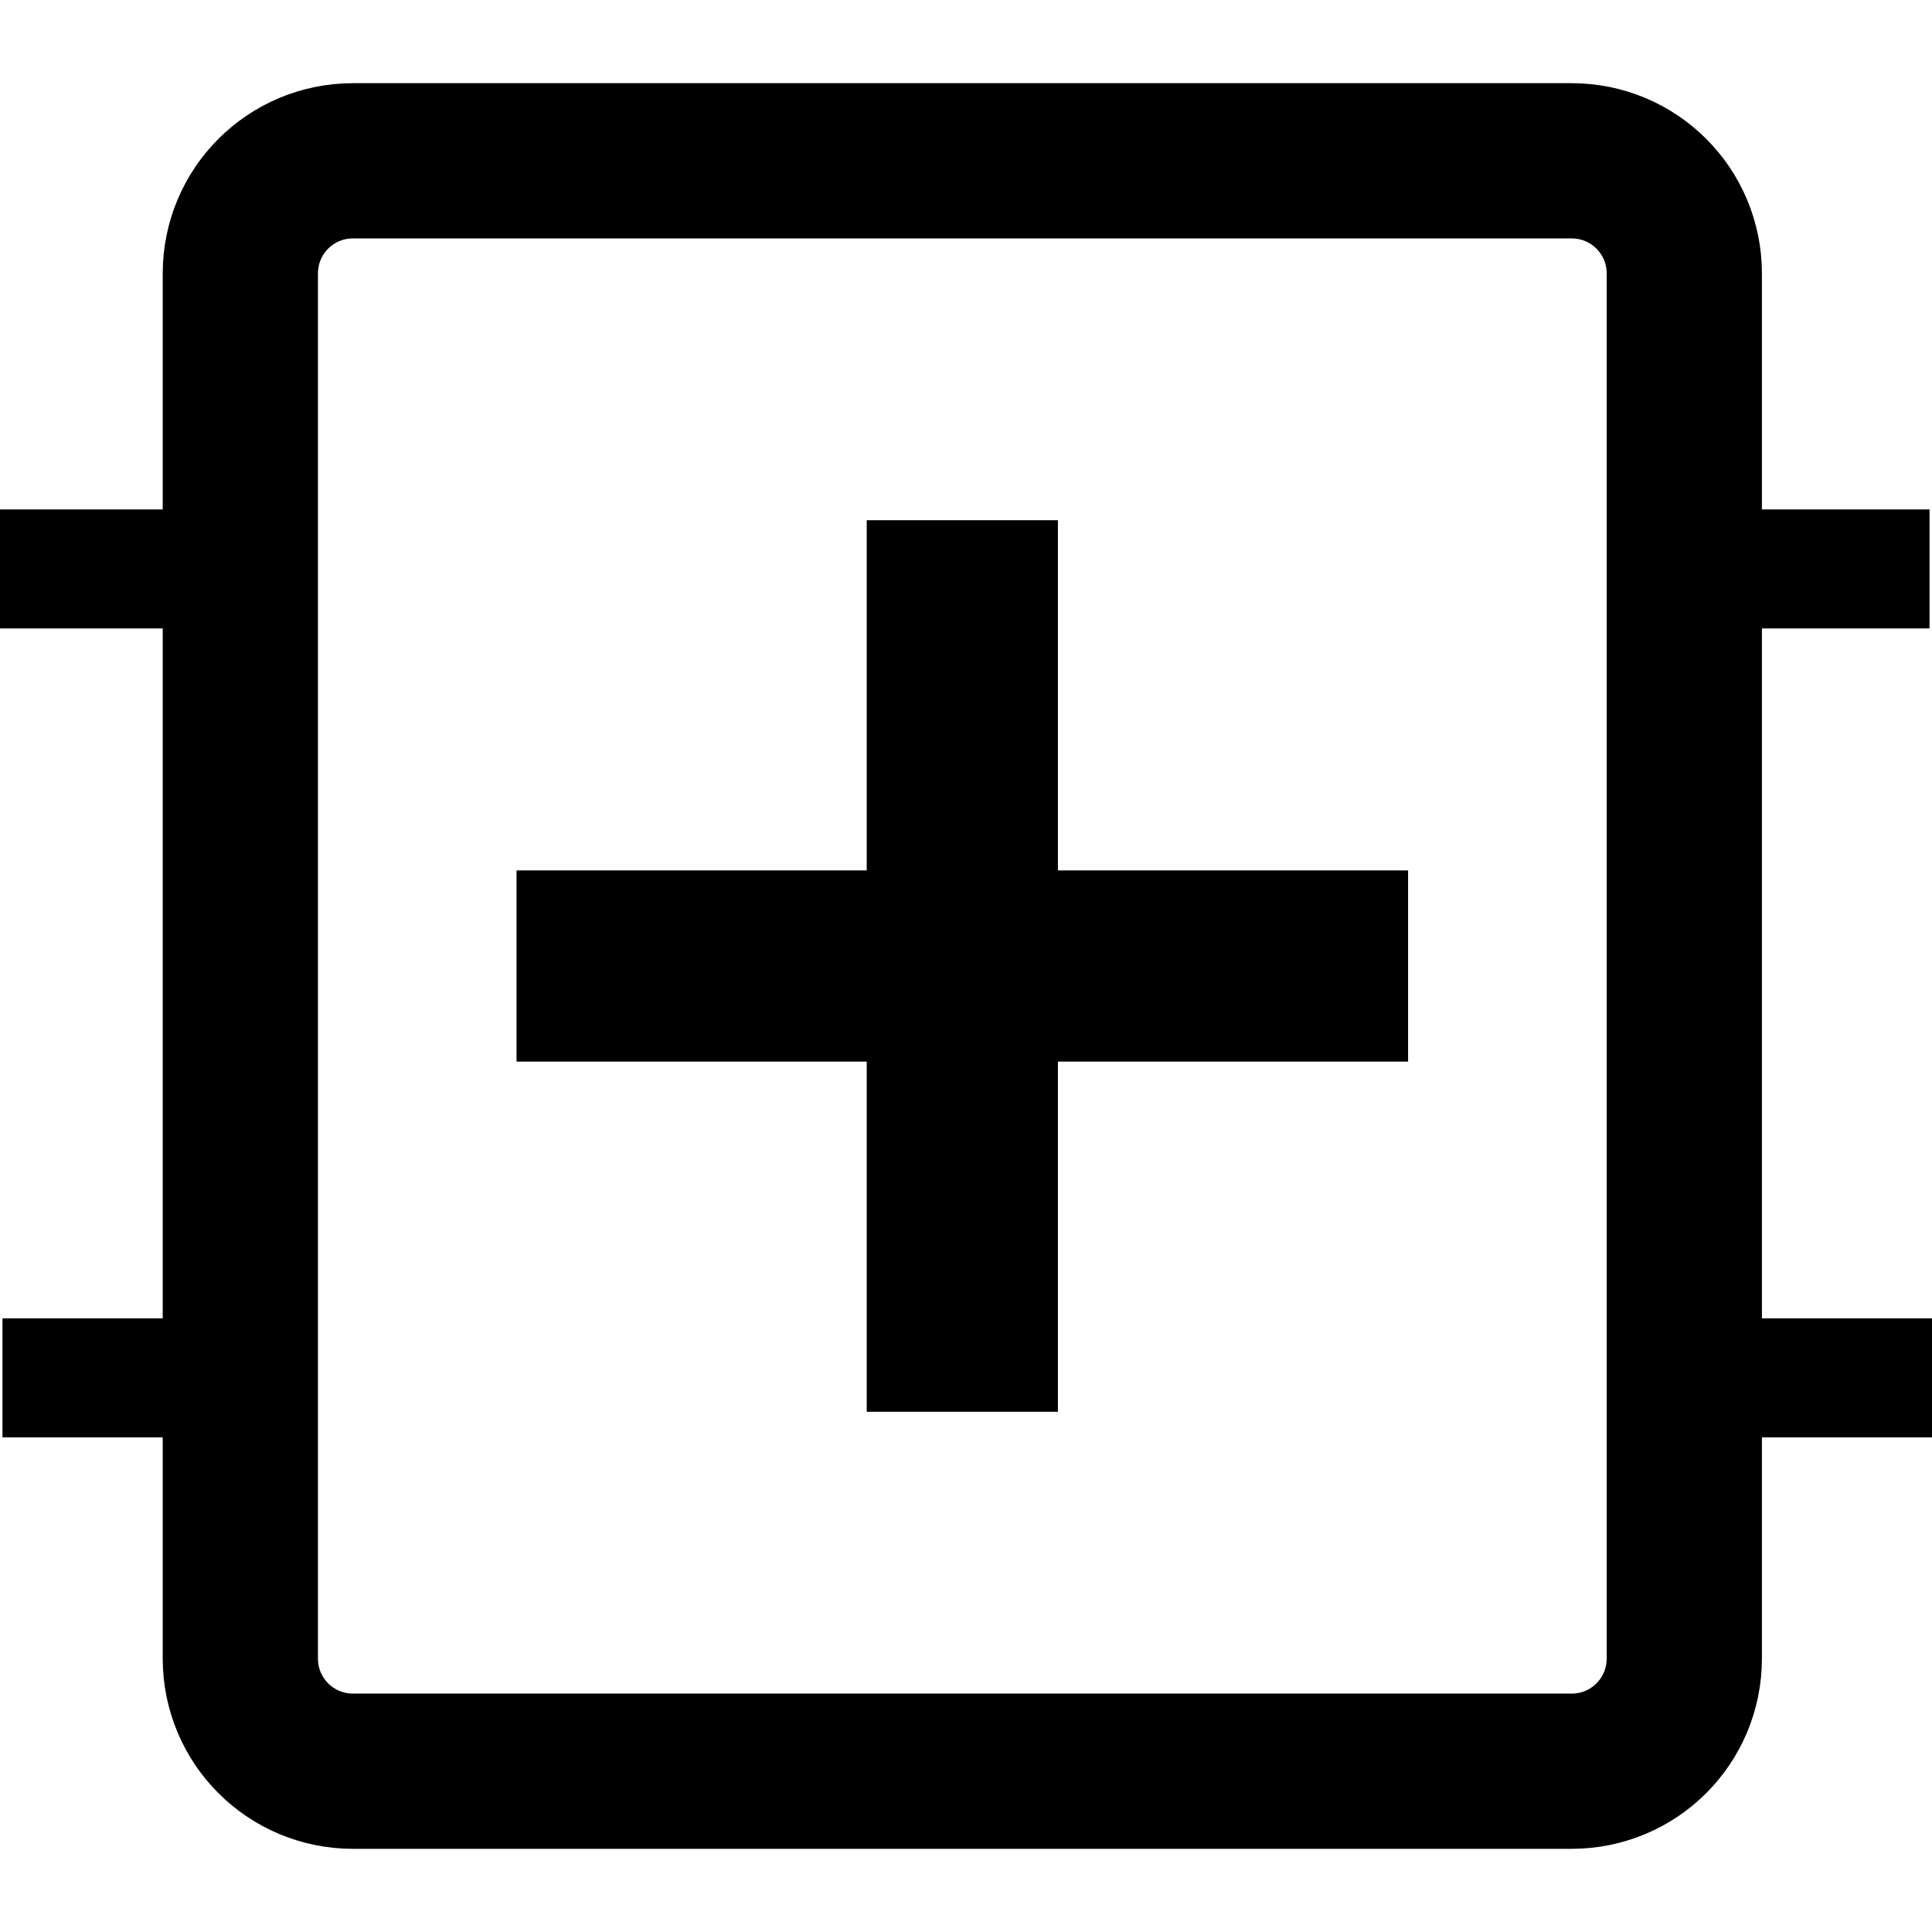
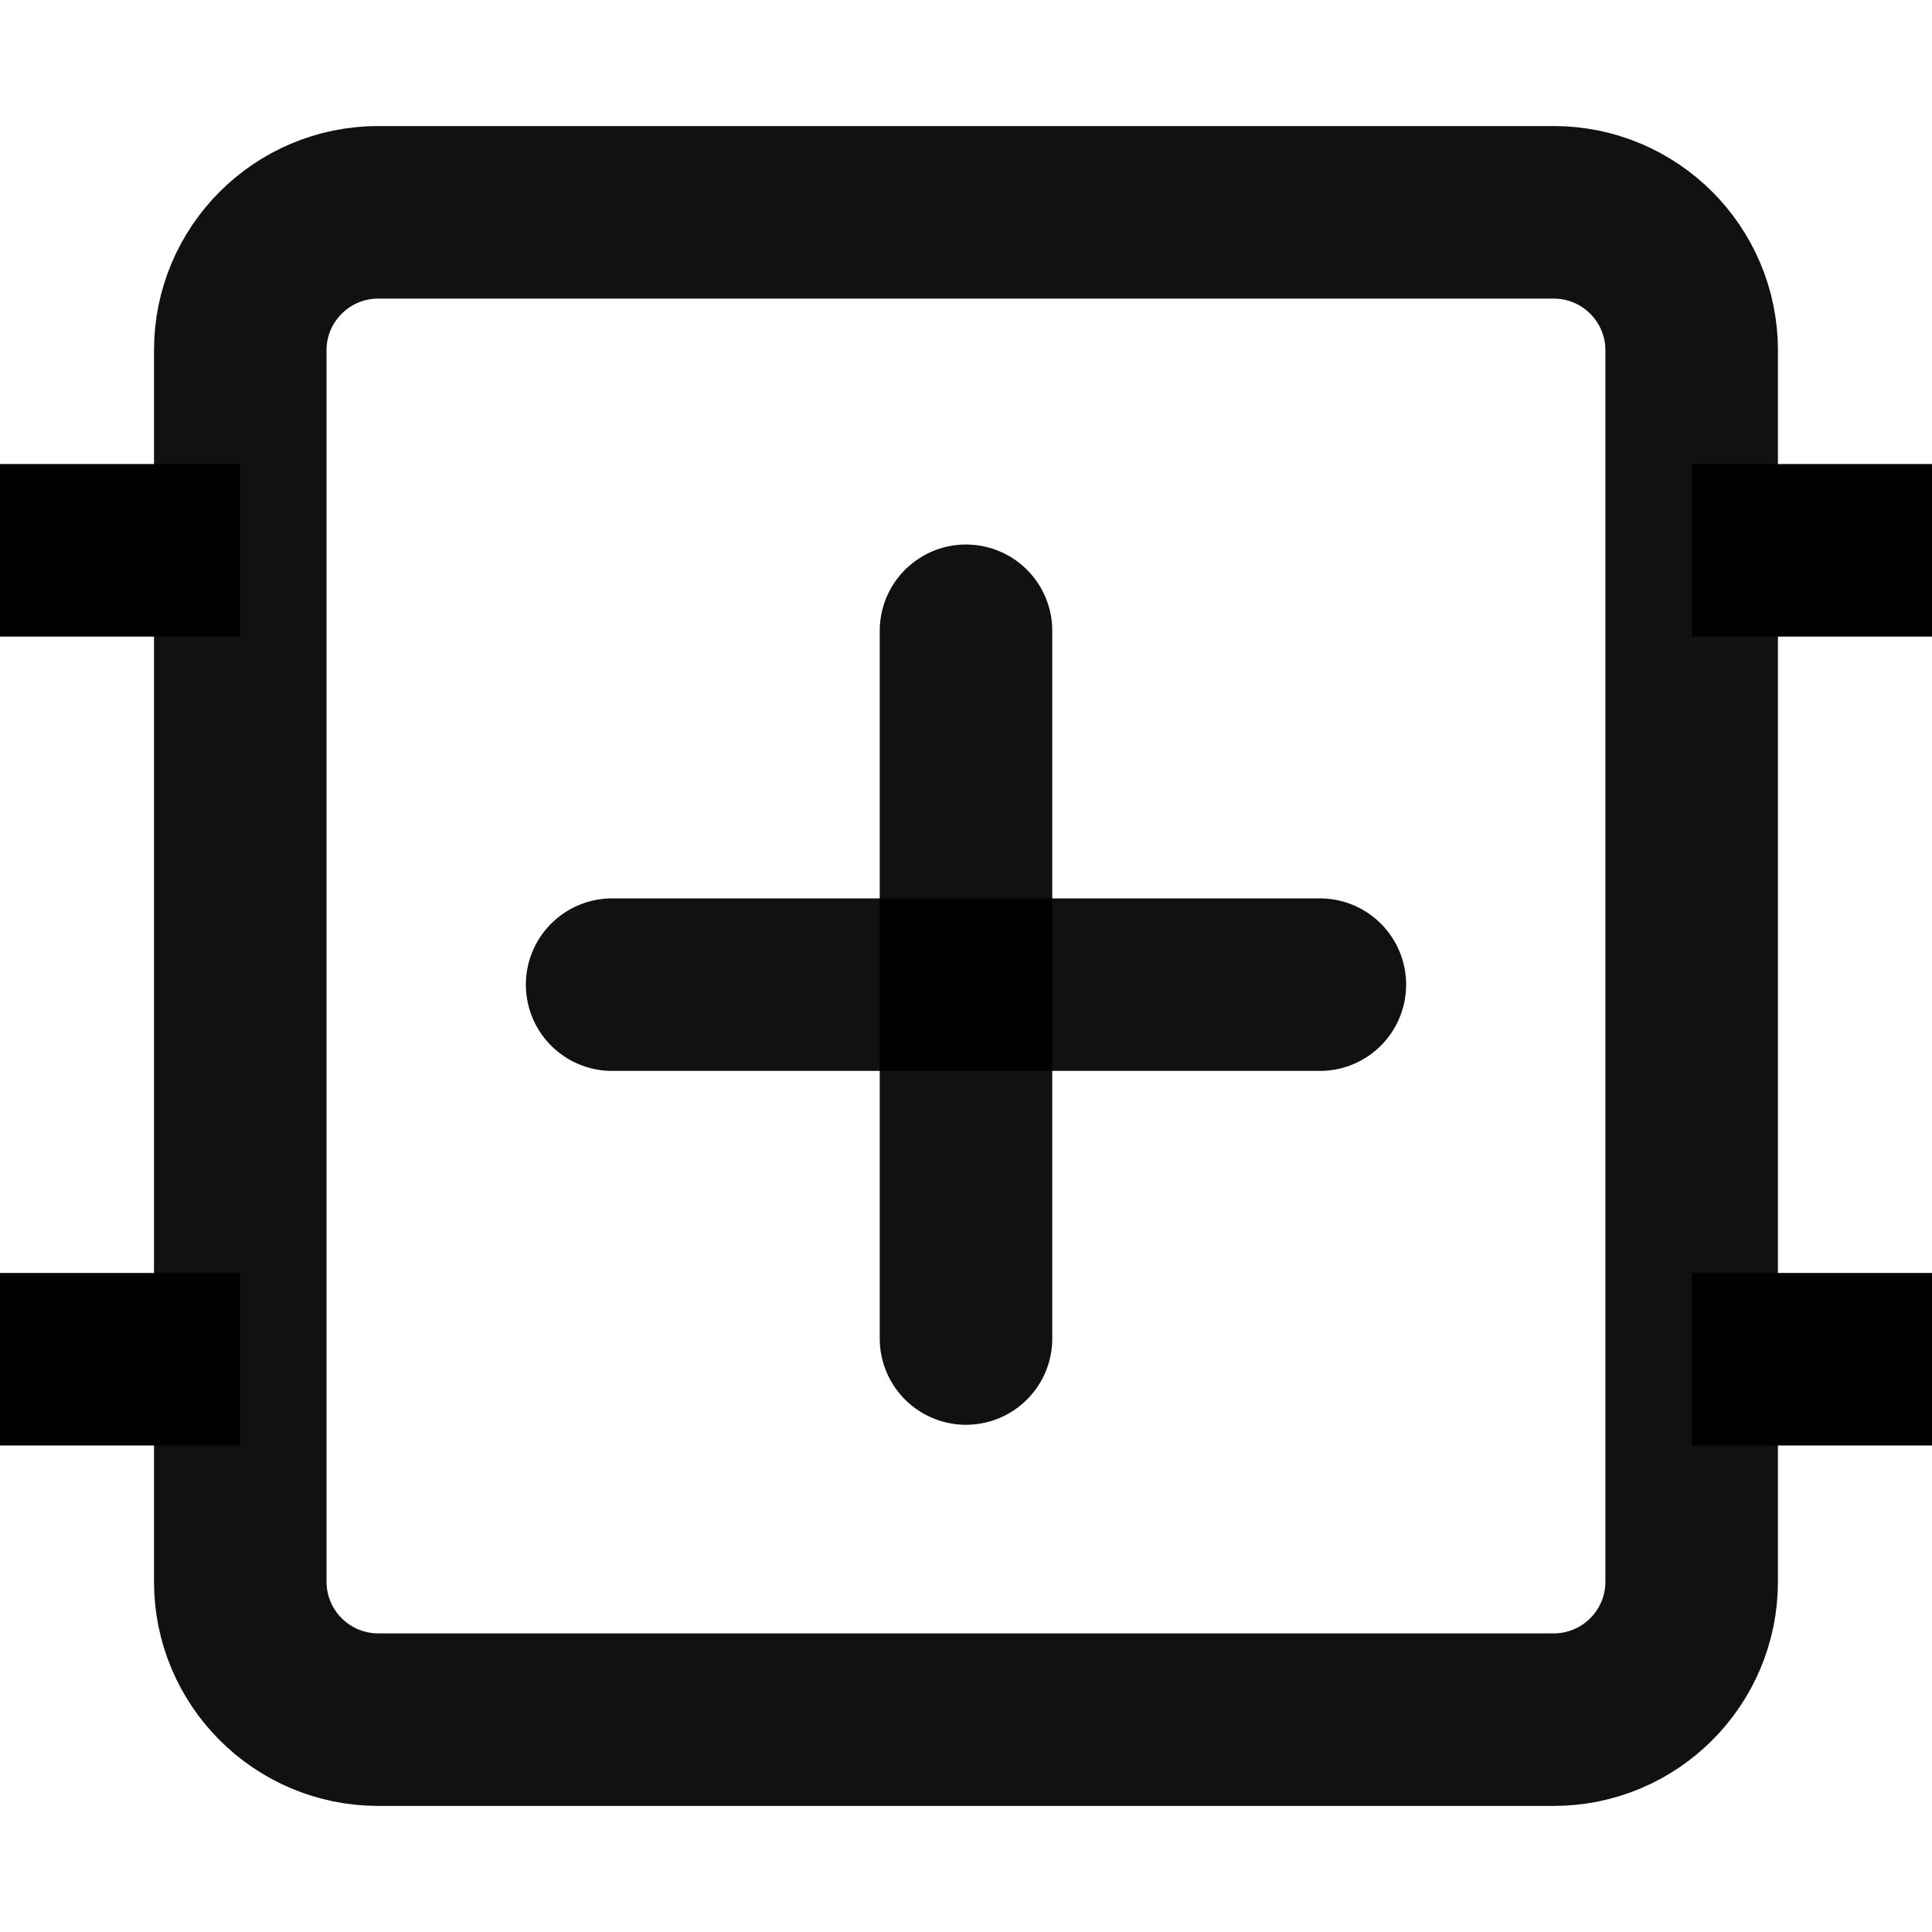
<svg xmlns="http://www.w3.org/2000/svg" version="1.1" viewBox="0 0 28 28">
  <g transform="translate(2.235637,1.2)">
-     <g transform="matrix(1.089549,0,0,1.089549,6.589597,110.0483)" stroke-width=".918">
-       <g fill="none" stroke="#000" stroke-linejoin="round">
-         <path d="m-8.1-94.537h3.196" stroke-width="1.583" />
-         <path d="m-8.067-83.777h3.196" stroke-width="1.583" />
-         <path d="m12.804-99.966h-16.207c-0.831 0-1.5 0.669-1.5 1.5v18.421c0 0.831 0.669 1.5 1.5 1.5h16.207c0.831 0 1.5-0.669 1.5-1.5v-18.421c0-0.831-0.669-1.5-1.5-1.5z" stroke-width="2.065" />
-         <path d="m14.37-94.537h3.196" stroke-width="1.583" />
-         <path d="m14.403-83.777h3.196" stroke-width="1.583" />
+     <g transform="matrix(1.089549,0,0,1.089549,6.589597,110.0483)" fill="none" stroke="#000" stroke-width=".918">
+       <g stroke-linejoin="round">
+         <g transform="translate(-7.2647785e-8 -.2477407)" stroke-width="2.295">
+           <path d="m-8.1-94.537h3.196" />
+           <path d="m-8.1-83.777h3.196" />
+           <path d="m14.403-94.537h3.196" />
+           <path d="m14.403-83.777h3.196" />
+           <rect x="-4.904" y="-99.033" width="19.306" height="20.05" rx="1.836" ry="1.836" fill="none" opacity=".93" stroke="#000" stroke-linejoin="round" />
+         </g>
      </g>
-       <path d="m10.63-87.984h-4.658v4.658h-2.543v-4.658h-4.658v-2.543h4.658v-4.658h2.543v4.658h4.658z" stroke-width="2.609" aria-label="+" />
+       <g transform="translate(.4624455 .4954809)" stroke-linecap="round" stroke-linejoin="bevel" stroke-width="2.295">
+         <path d="m4.287-94.21v9.414" opacity=".93" />
+         <path d="m8.994-89.503h-9.414" opacity=".93" />
+       </g>
    </g>
  </g>
</svg>
